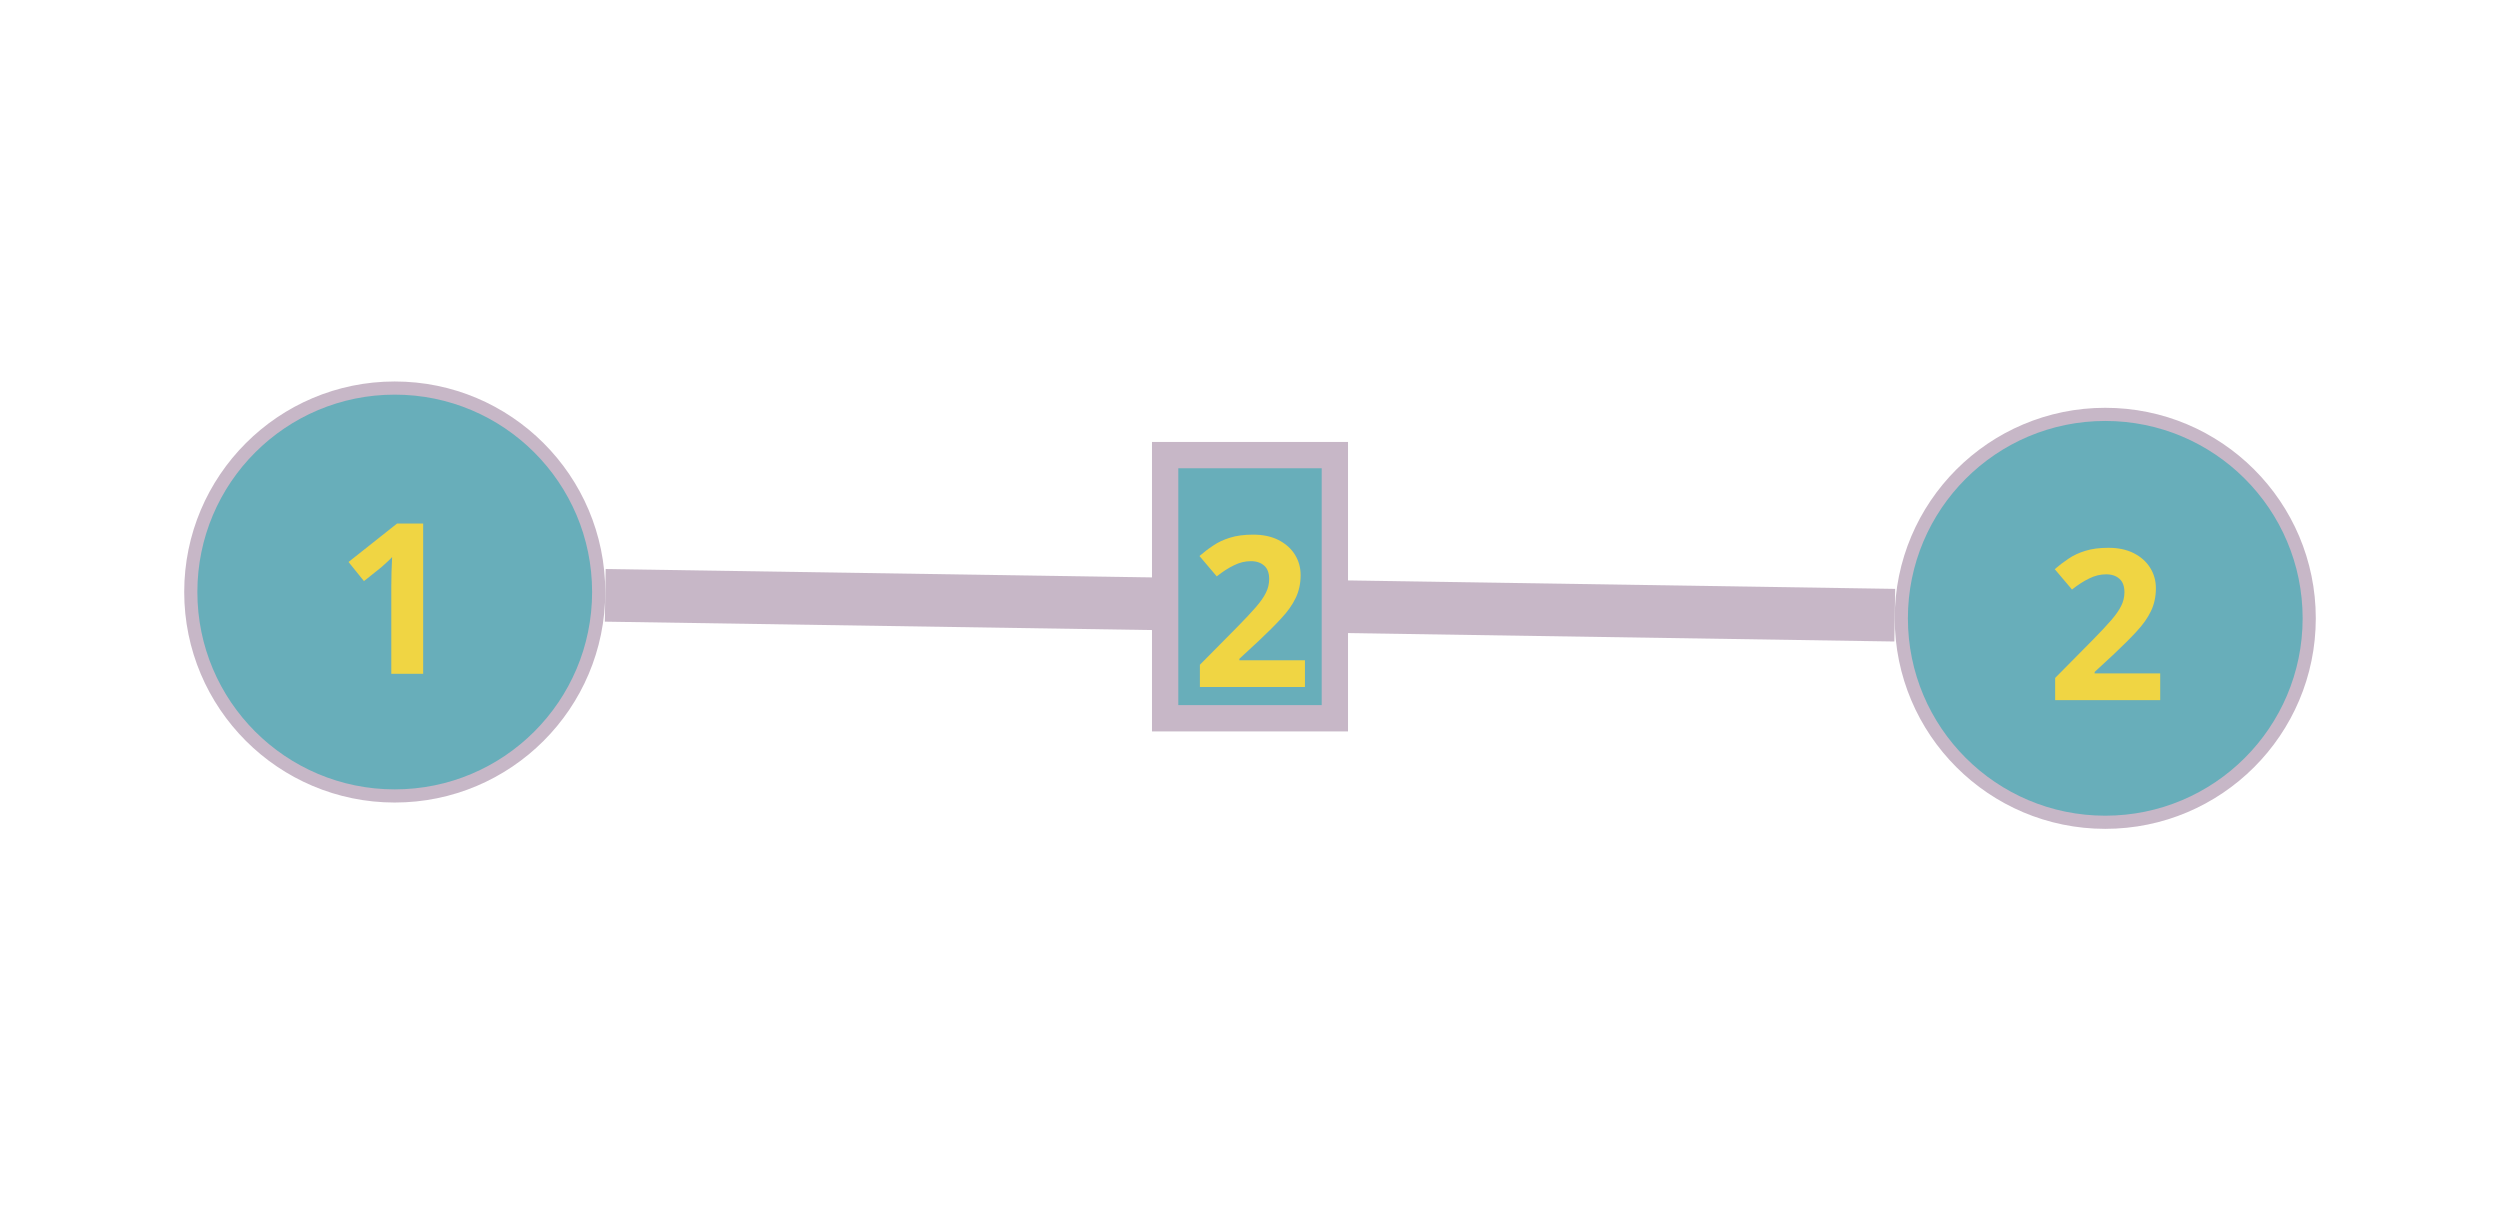
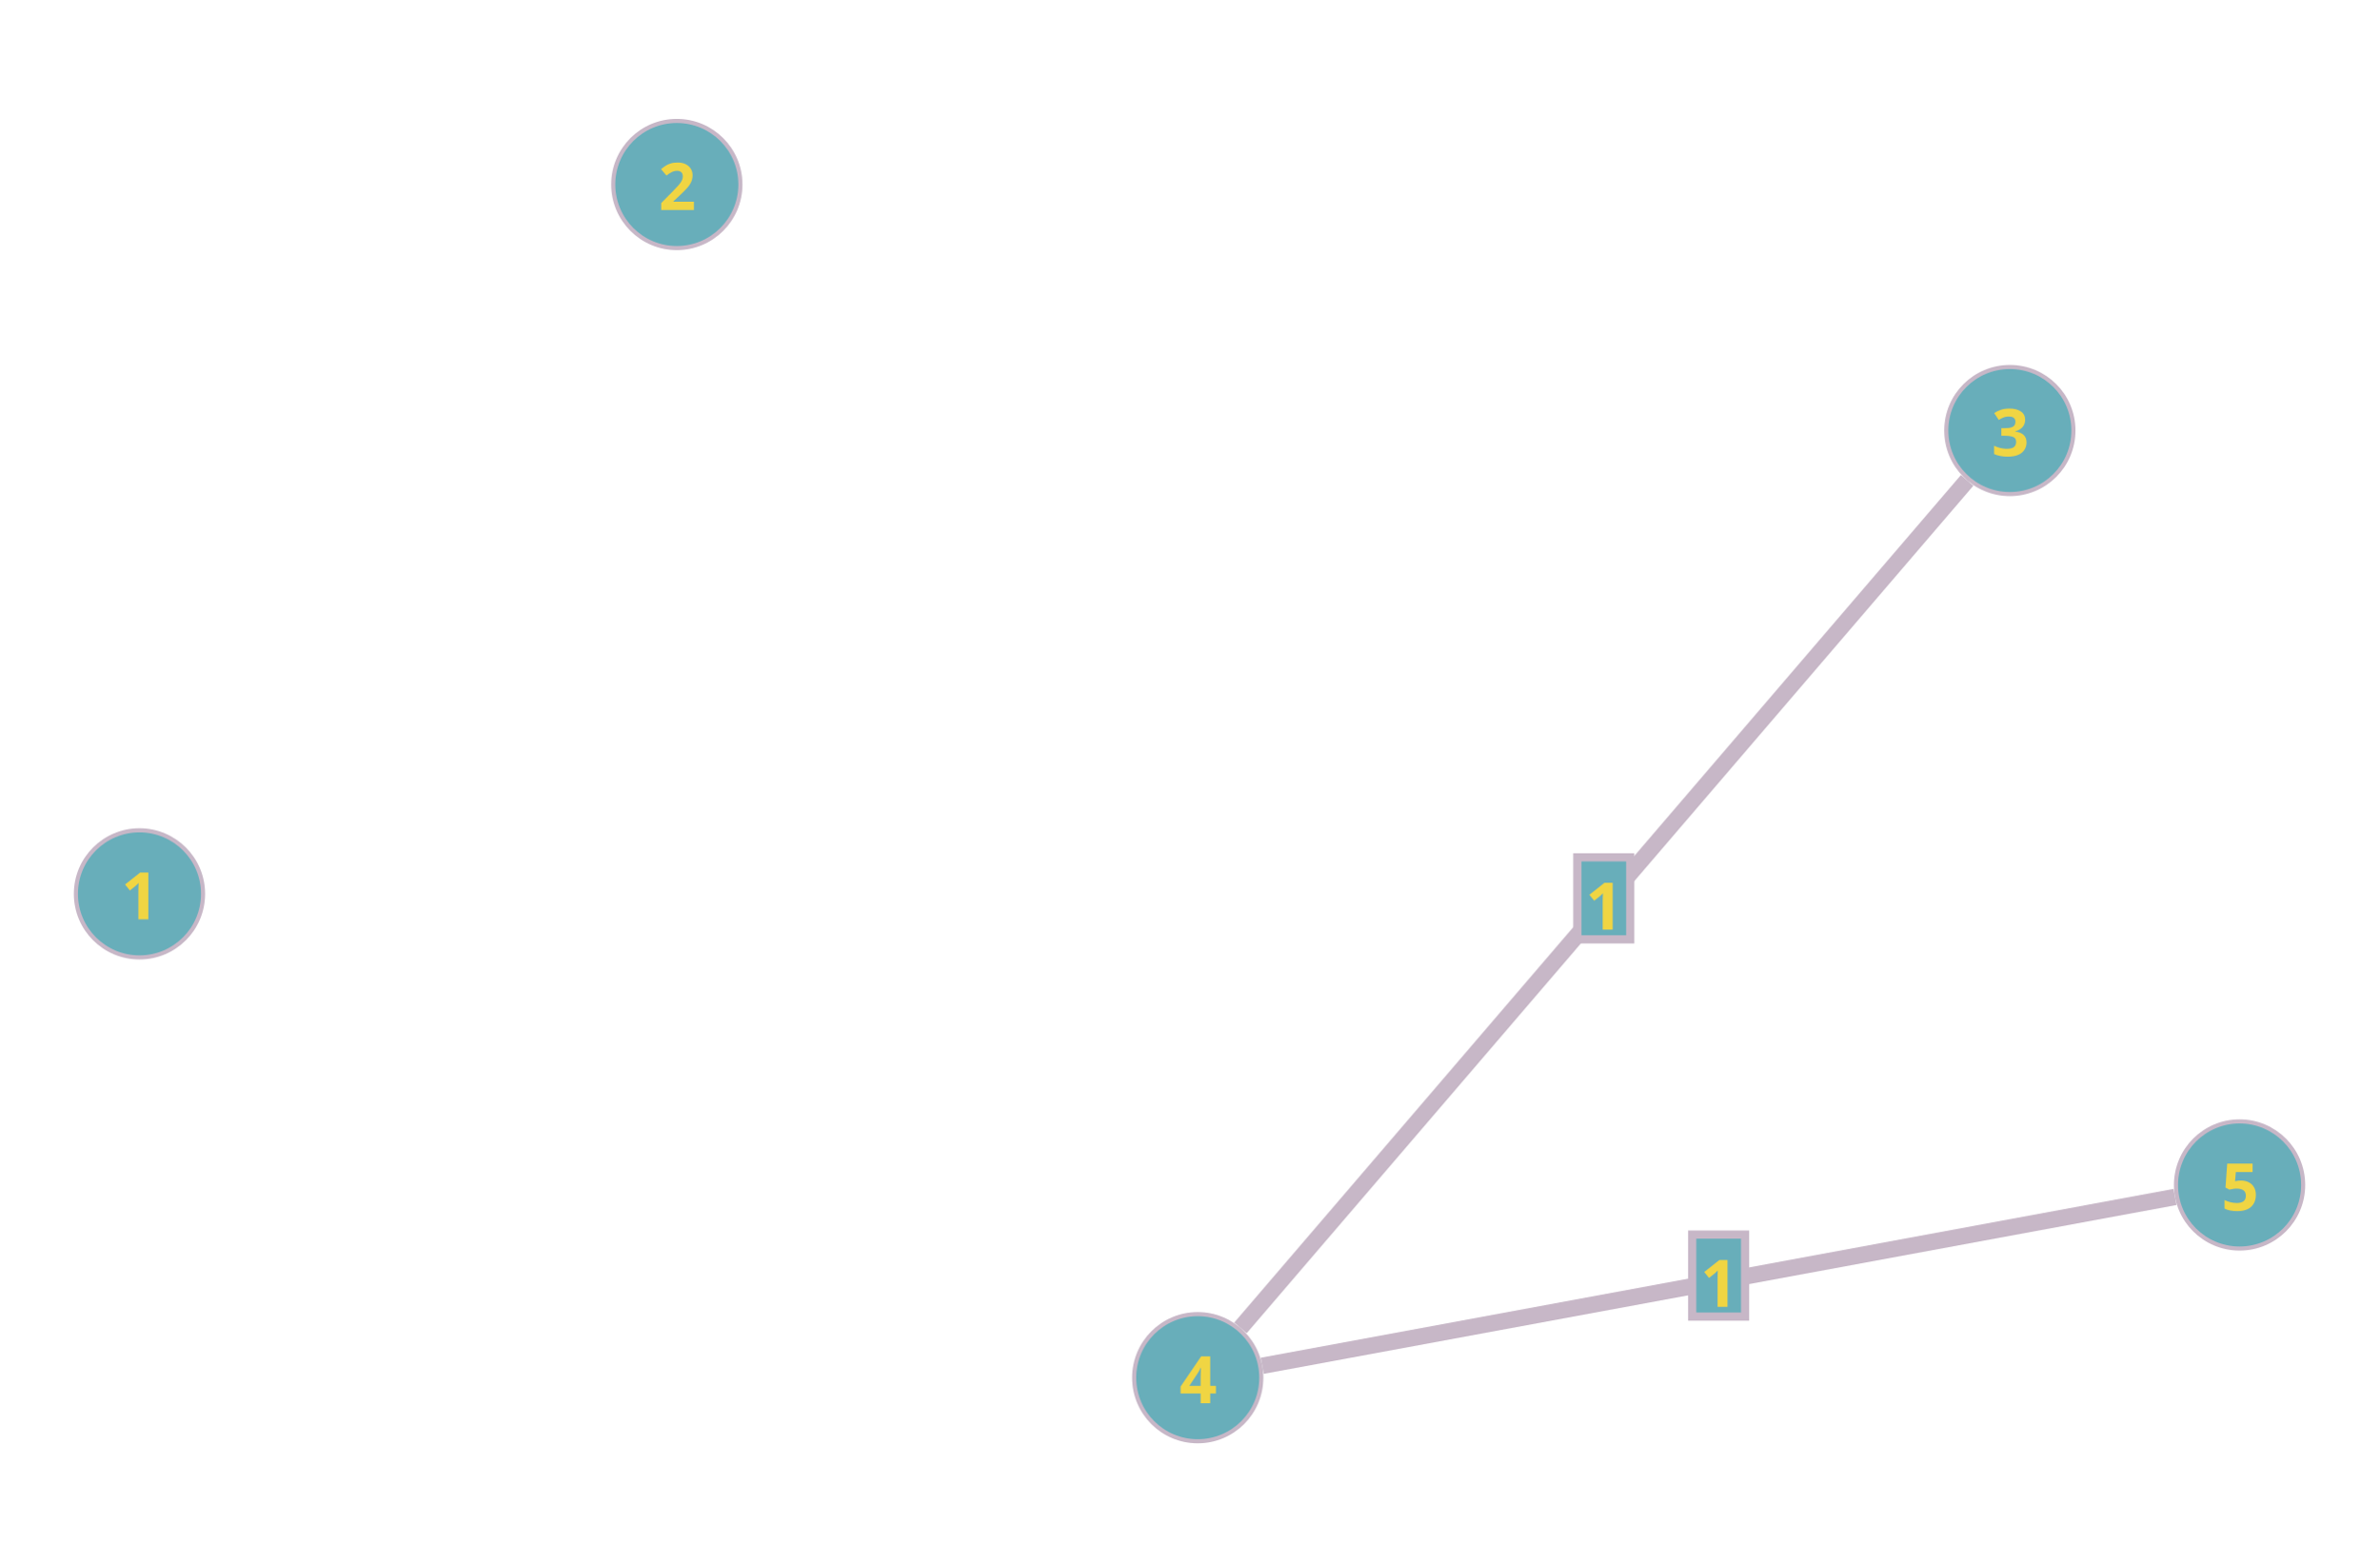
- <svg xmlns="http://www.w3.org/2000/svg" version="1.1" width="190" height="92">
+ <svg xmlns="http://www.w3.org/2000/svg" version="1.1" width="580" height="381">
  <defs />
  <g>
-     <g transform="translate(-575,-262.2188)">
-       <path fill="none" stroke="#c7b7c7" paint-order="fill stroke markers" d=" M 620.998 307.465 L 719.002 308.973" stroke-miterlimit="10" stroke-width="4" />
-       <path fill="#68aeba" stroke="#c7b7c7" paint-order="fill stroke markers" d=" M 663.551 296.807 L 676.449 296.807 L 676.449 316.807 L 663.551 316.807 L 663.551 296.807 Z Z" stroke-miterlimit="10" stroke-width="2" />
-       <text fill="#f0d543" stroke="none" font-family="sans-serif" font-size="16px" font-style="normal" font-weight="bold" text-decoration="normal" x="665.551" y="308.219" text-anchor="start" dominant-baseline="central">2</text>
-       <path fill="#68aeba" stroke="#c7b7c7" paint-order="stroke fill markers" d=" M 620 307.219 A 15 15 0 1 1 620 307.204 Z" stroke-miterlimit="10" stroke-width="2" />
+     <g transform="translate(-305,-94.60938)">
+       <path fill="none" stroke="#c7b7c7" paint-order="fill stroke markers" d=" M 612.733 427.698 L 835.267 386.521" stroke-miterlimit="10" stroke-width="4" />
+       <path fill="#68aeba" stroke="#c7b7c7" paint-order="fill stroke markers" d=" M 717.551 395.698 L 730.449 395.698 L 730.449 415.698 L 717.551 415.698 L 717.551 395.698 Z Z" stroke-miterlimit="10" stroke-width="2" />
+       <text fill="#f0d543" stroke="none" font-family="sans-serif" font-size="16px" font-style="normal" font-weight="bold" text-decoration="normal" x="719.551" y="407.109" text-anchor="start" dominant-baseline="central">1</text>
+       <path fill="none" stroke="#c7b7c7" paint-order="fill stroke markers" d=" M 607.413 418.461 L 784.587 211.757" stroke-miterlimit="10" stroke-width="4" />
+       <path fill="#68aeba" stroke="#c7b7c7" paint-order="fill stroke markers" d=" M 689.551 303.698 L 702.449 303.698 L 702.449 323.698 L 689.551 323.698 L 689.551 303.698 Z Z" stroke-miterlimit="10" stroke-width="2" />
+       <text fill="#f0d543" stroke="none" font-family="sans-serif" font-size="16px" font-style="normal" font-weight="bold" text-decoration="normal" x="691.551" y="315.109" text-anchor="start" dominant-baseline="central">1</text>
+       <path fill="#68aeba" stroke="#c7b7c7" paint-order="stroke fill markers" d=" M 354 312.609 A 15 15 0 1 1 354 312.594 Z" stroke-miterlimit="10" stroke-width="2" />
      <g>
-         <text fill="none" stroke="#68aeba" font-family="sans-serif" font-size="16px" font-style="normal" font-weight="bold" text-decoration="normal" x="600.551" y="307.219" text-anchor="start" dominant-baseline="central" stroke-linejoin="round" stroke-miterlimit="10" stroke-width="4">1</text>
+         <text fill="none" stroke="#68aeba" font-family="sans-serif" font-size="16px" font-style="normal" font-weight="bold" text-decoration="normal" x="334.551" y="312.609" text-anchor="start" dominant-baseline="central" stroke-linejoin="round" stroke-miterlimit="10" stroke-width="4">1</text>
      </g>
-       <text fill="#f0d543" stroke="none" font-family="sans-serif" font-size="16px" font-style="normal" font-weight="bold" text-decoration="normal" x="600.551" y="307.219" text-anchor="start" dominant-baseline="central">1</text>
-       <text fill="#68aeba" stroke="none" font-family="sans-serif" font-size="12px" font-style="normal" font-weight="normal" text-decoration="normal" x="605" y="283.946" text-anchor="start" dominant-baseline="central" />
-       <path fill="#68aeba" stroke="#c7b7c7" paint-order="stroke fill markers" d=" M 750 309.219 A 15 15 0 1 1 750 309.204 Z" stroke-miterlimit="10" stroke-width="2" />
+       <text fill="#f0d543" stroke="none" font-family="sans-serif" font-size="16px" font-style="normal" font-weight="bold" text-decoration="normal" x="334.551" y="312.609" text-anchor="start" dominant-baseline="central">1</text>
+       <text fill="#68aeba" stroke="none" font-family="sans-serif" font-size="12px" font-style="normal" font-weight="normal" text-decoration="normal" x="339" y="289.337" text-anchor="start" dominant-baseline="central" />
+       <path fill="#68aeba" stroke="#c7b7c7" paint-order="stroke fill markers" d=" M 485 139.609 A 15 15 0 1 1 485 139.594 Z" stroke-miterlimit="10" stroke-width="2" />
      <g>
-         <text fill="none" stroke="#68aeba" font-family="sans-serif" font-size="16px" font-style="normal" font-weight="bold" text-decoration="normal" x="730.551" y="309.219" text-anchor="start" dominant-baseline="central" stroke-linejoin="round" stroke-miterlimit="10" stroke-width="4">2</text>
+         <text fill="none" stroke="#68aeba" font-family="sans-serif" font-size="16px" font-style="normal" font-weight="bold" text-decoration="normal" x="465.551" y="139.609" text-anchor="start" dominant-baseline="central" stroke-linejoin="round" stroke-miterlimit="10" stroke-width="4">2</text>
      </g>
-       <text fill="#f0d543" stroke="none" font-family="sans-serif" font-size="16px" font-style="normal" font-weight="bold" text-decoration="normal" x="730.551" y="309.219" text-anchor="start" dominant-baseline="central">2</text>
-       <text fill="#68aeba" stroke="none" font-family="sans-serif" font-size="12px" font-style="normal" font-weight="normal" text-decoration="normal" x="735" y="285.946" text-anchor="start" dominant-baseline="central" />
+       <text fill="#f0d543" stroke="none" font-family="sans-serif" font-size="16px" font-style="normal" font-weight="bold" text-decoration="normal" x="465.551" y="139.609" text-anchor="start" dominant-baseline="central">2</text>
+       <text fill="#68aeba" stroke="none" font-family="sans-serif" font-size="12px" font-style="normal" font-weight="normal" text-decoration="normal" x="470" y="116.337" text-anchor="start" dominant-baseline="central" />
+       <path fill="#68aeba" stroke="#c7b7c7" paint-order="stroke fill markers" d=" M 810 199.609 A 15 15 0 1 1 810 199.594 Z" stroke-miterlimit="10" stroke-width="2" />
+       <g>
+         <text fill="none" stroke="#68aeba" font-family="sans-serif" font-size="16px" font-style="normal" font-weight="bold" text-decoration="normal" x="790.551" y="199.609" text-anchor="start" dominant-baseline="central" stroke-linejoin="round" stroke-miterlimit="10" stroke-width="4">3</text>
+       </g>
+       <text fill="#f0d543" stroke="none" font-family="sans-serif" font-size="16px" font-style="normal" font-weight="bold" text-decoration="normal" x="790.551" y="199.609" text-anchor="start" dominant-baseline="central">3</text>
+       <text fill="#68aeba" stroke="none" font-family="sans-serif" font-size="12px" font-style="normal" font-weight="normal" text-decoration="normal" x="795" y="176.337" text-anchor="start" dominant-baseline="central" />
+       <path fill="#68aeba" stroke="#c7b7c7" paint-order="stroke fill markers" d=" M 612 430.609 A 15 15 0 1 1 612 430.594 Z" stroke-miterlimit="10" stroke-width="2" />
+       <g>
+         <text fill="none" stroke="#68aeba" font-family="sans-serif" font-size="16px" font-style="normal" font-weight="bold" text-decoration="normal" x="592.551" y="430.609" text-anchor="start" dominant-baseline="central" stroke-linejoin="round" stroke-miterlimit="10" stroke-width="4">4</text>
+       </g>
+       <text fill="#f0d543" stroke="none" font-family="sans-serif" font-size="16px" font-style="normal" font-weight="bold" text-decoration="normal" x="592.551" y="430.609" text-anchor="start" dominant-baseline="central">4</text>
+       <text fill="#68aeba" stroke="none" font-family="sans-serif" font-size="12px" font-style="normal" font-weight="normal" text-decoration="normal" x="597" y="407.337" text-anchor="start" dominant-baseline="central" />
+       <path fill="#68aeba" stroke="#c7b7c7" paint-order="stroke fill markers" d=" M 866 383.609 A 15 15 0 1 1 866 383.594 Z" stroke-miterlimit="10" stroke-width="2" />
+       <g>
+         <text fill="none" stroke="#68aeba" font-family="sans-serif" font-size="16px" font-style="normal" font-weight="bold" text-decoration="normal" x="846.551" y="383.609" text-anchor="start" dominant-baseline="central" stroke-linejoin="round" stroke-miterlimit="10" stroke-width="4">5</text>
+       </g>
+       <text fill="#f0d543" stroke="none" font-family="sans-serif" font-size="16px" font-style="normal" font-weight="bold" text-decoration="normal" x="846.551" y="383.609" text-anchor="start" dominant-baseline="central">5</text>
+       <text fill="#68aeba" stroke="none" font-family="sans-serif" font-size="12px" font-style="normal" font-weight="normal" text-decoration="normal" x="851" y="360.337" text-anchor="start" dominant-baseline="central" />
    </g>
  </g>
</svg>
